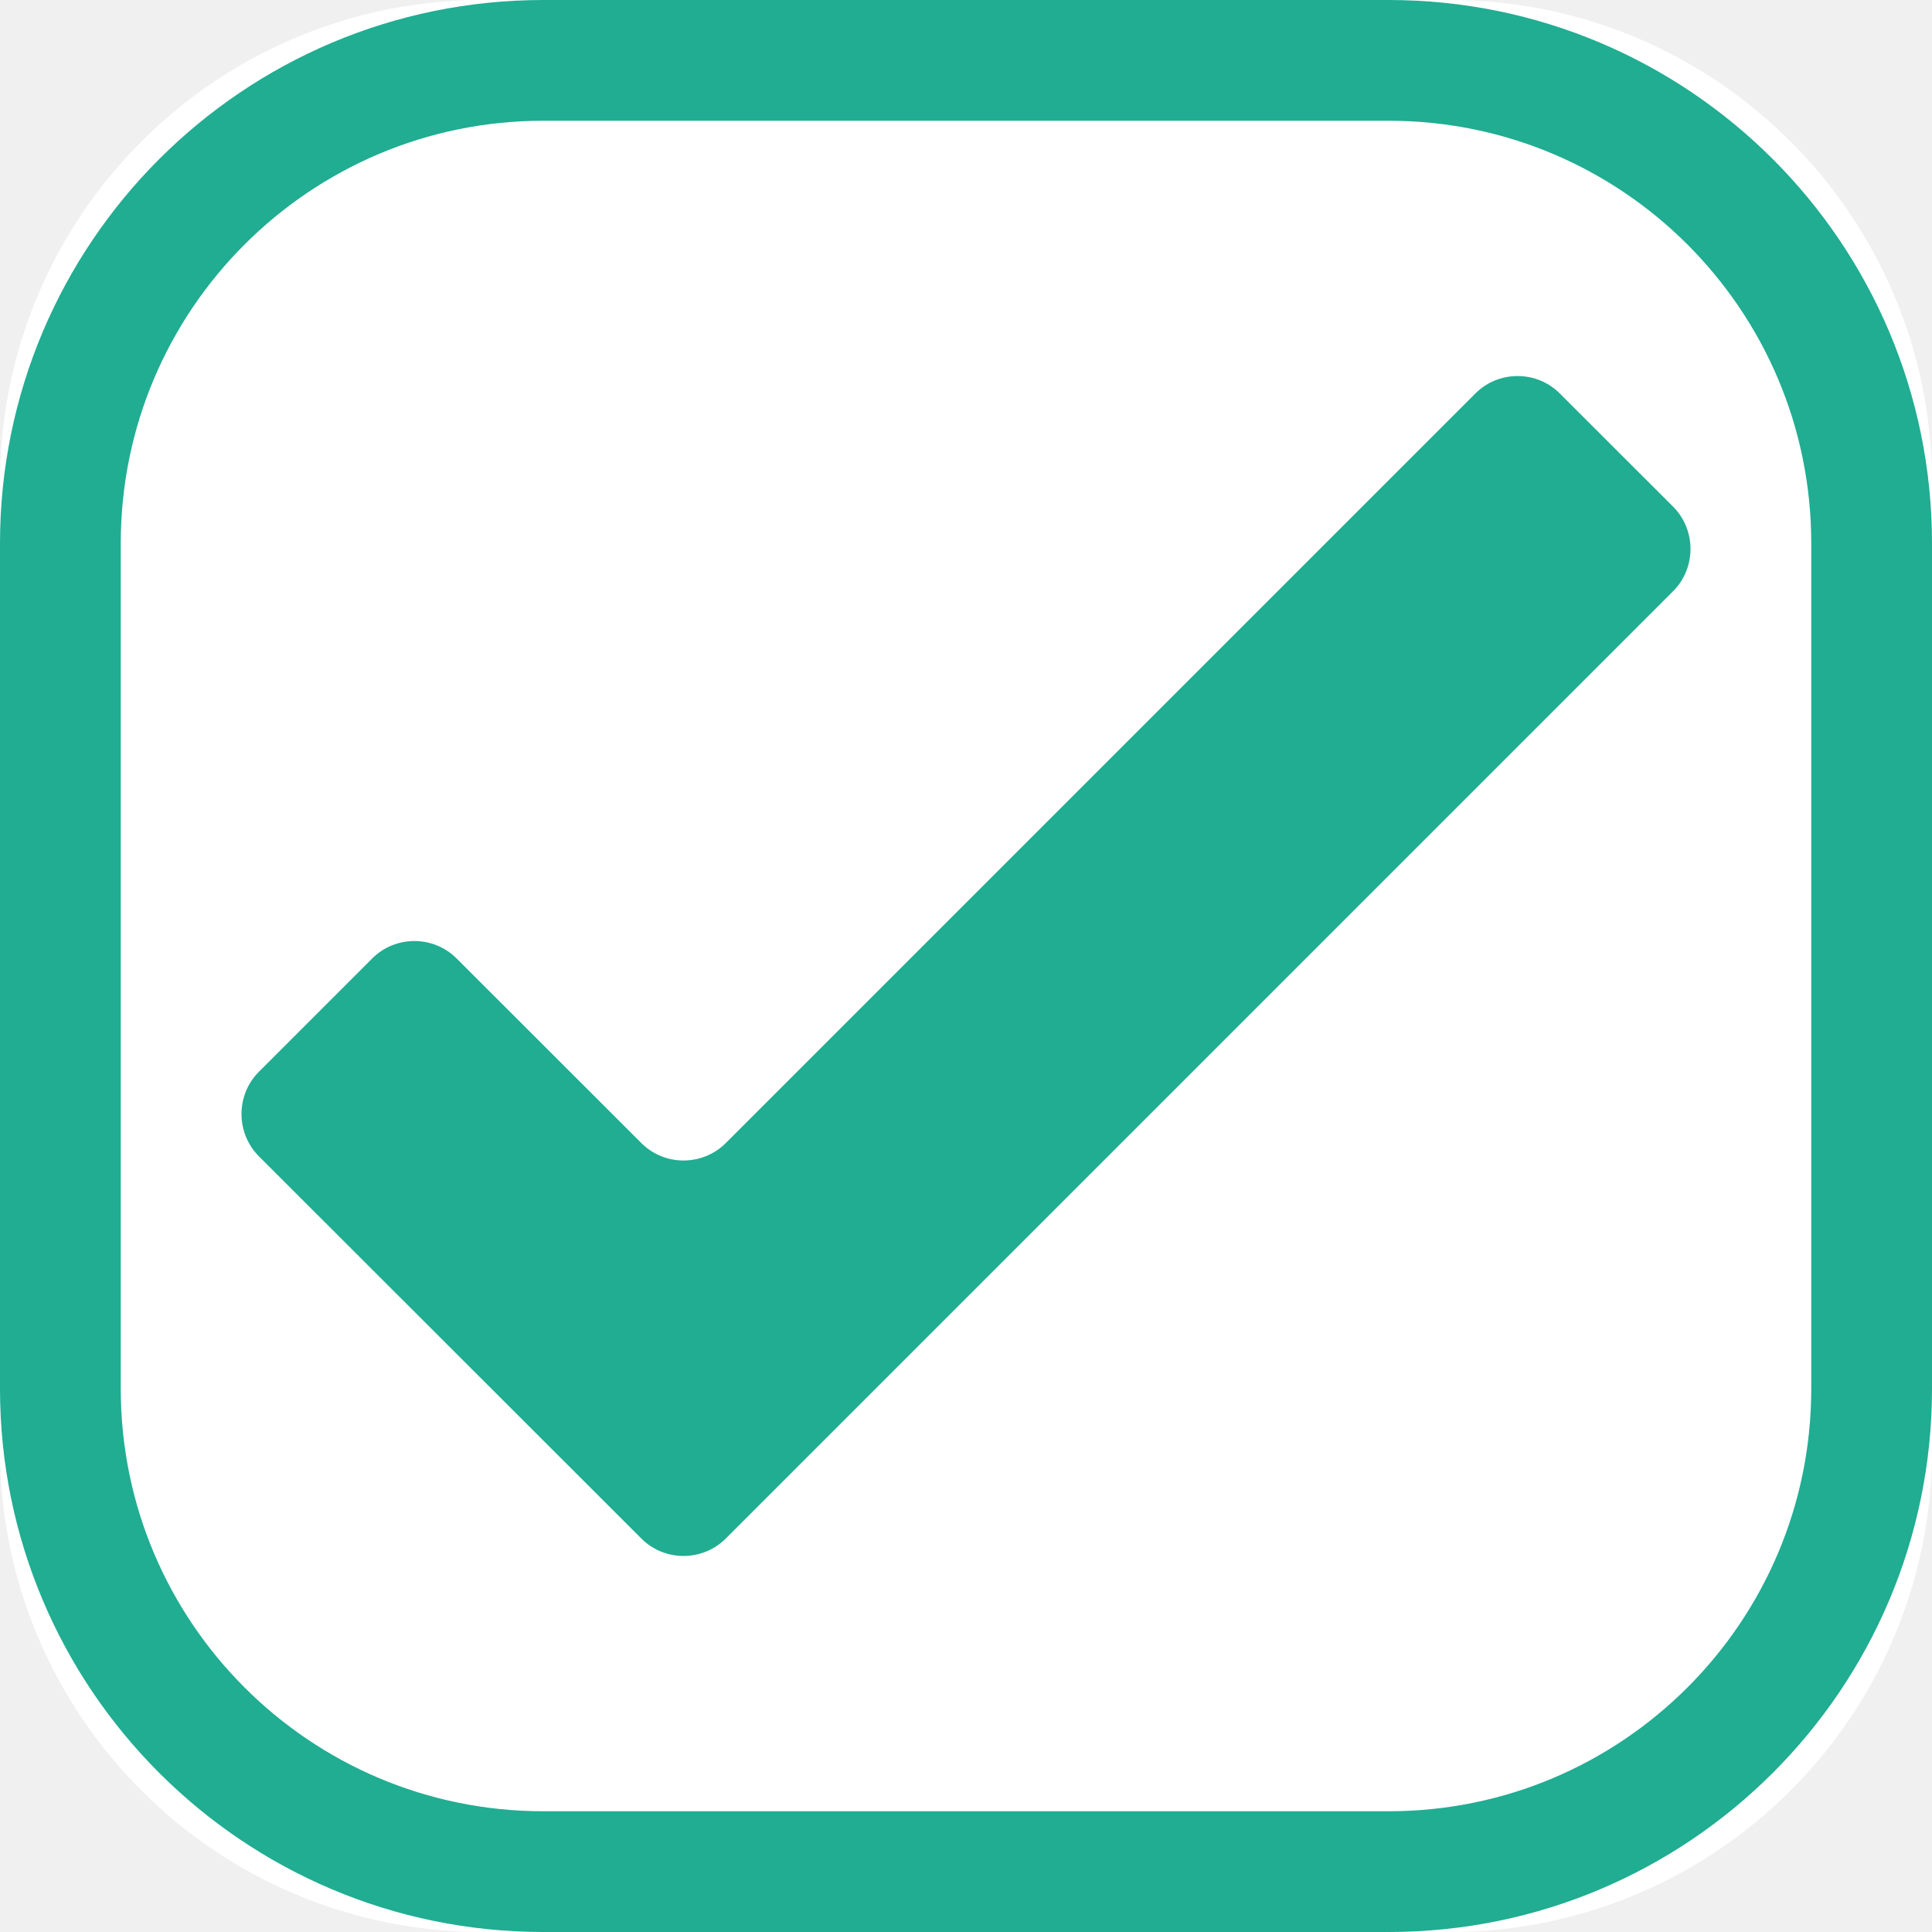
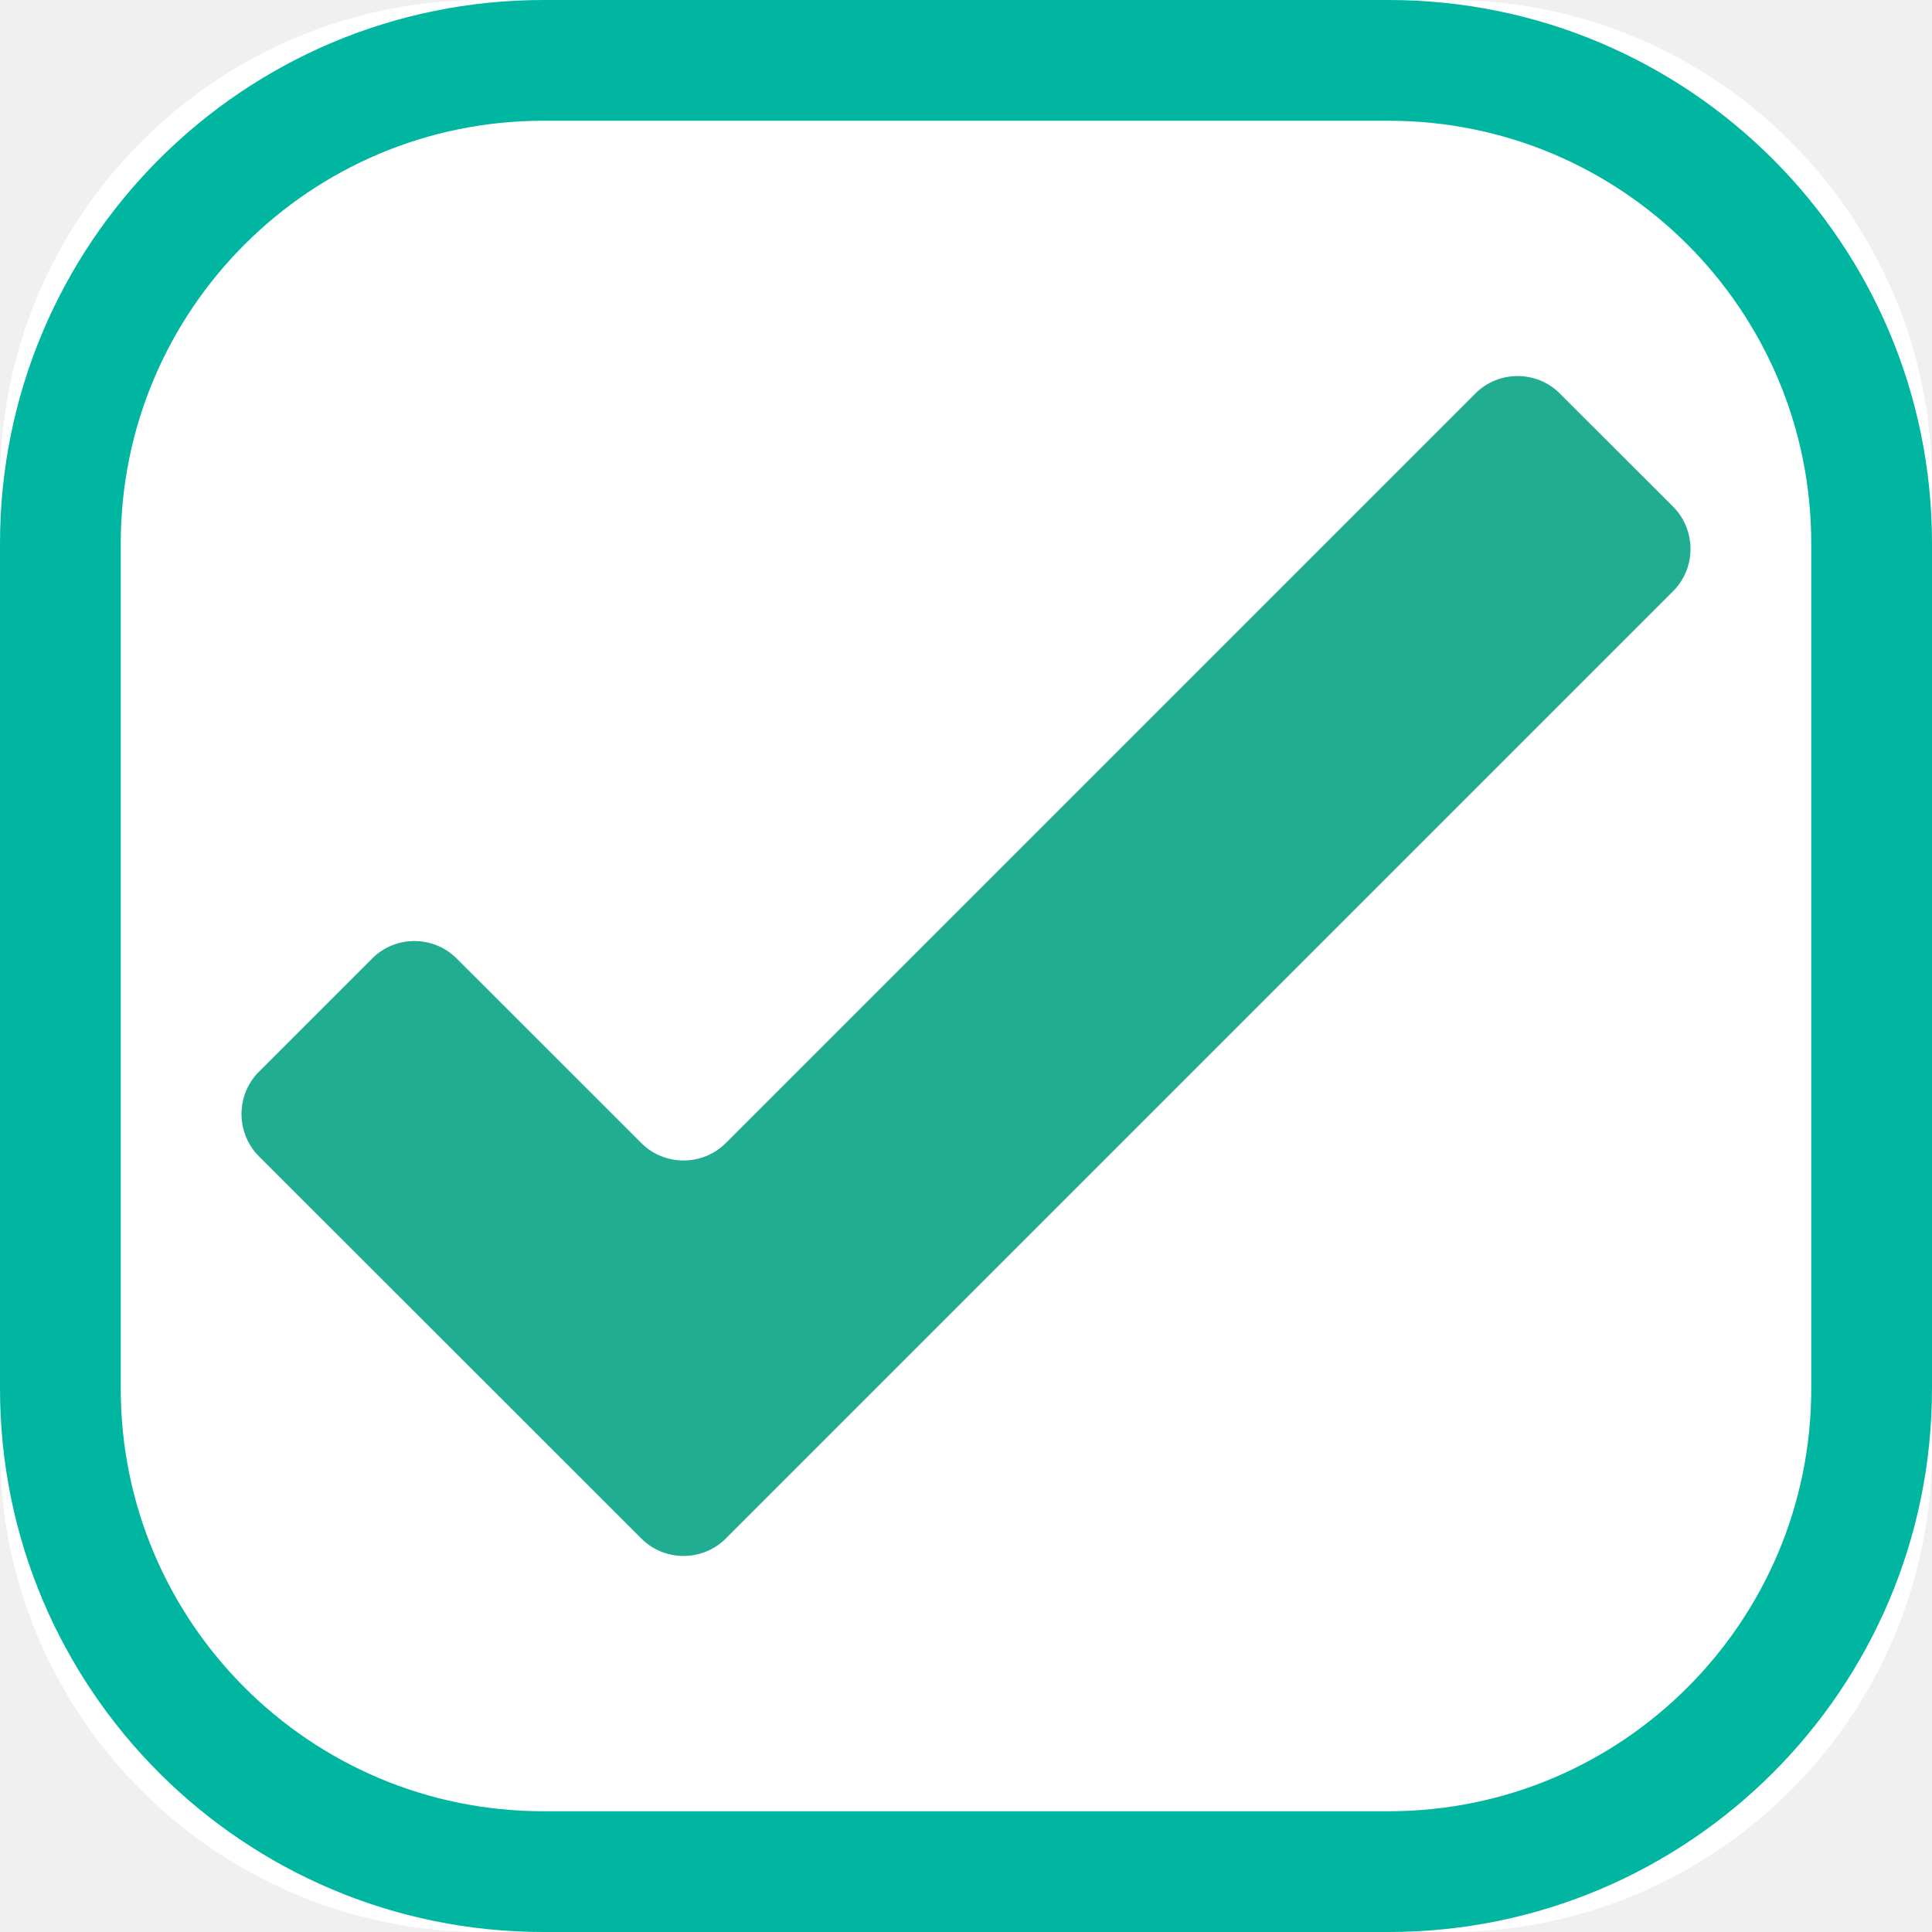
- <svg xmlns="http://www.w3.org/2000/svg" xmlns:xlink="http://www.w3.org/1999/xlink" width="16px" height="16px" viewBox="0 0 16 16" version="1.1">
-   <defs>
-     <rect id="path-1" x="0" y="0" width="16" height="16" rx="4" />
-   </defs>
-   <g id="ATOM---Checkboxes-and-Radio-buttons" stroke="none" stroke-width="1" fill="none" fill-rule="evenodd">
-     <g id="ATOM---Checkboxes-radio-buttons" transform="translate(-146, -917)">
-       <g id="checkbox-hover-active" transform="translate(146, 917)">
-         <g>
-           <g id="Rectangle-Copy-2">
-             <use fill="#FFFFFF" fill-rule="evenodd" xlink:href="#path-1" />
-             <rect stroke="#20AD92" stroke-width="1" x="0.5" y="0.5" width="15" height="15" rx="4" />
-           </g>
-           <g id="success" transform="translate(2, 2.5)" fill="#20AD92" fill-rule="nonzero">
-             <path d="M10.918,0.759 C10.726,0.566 10.41,0.566 10.218,0.759 L4.011,6.966 C3.818,7.159 3.503,7.159 3.311,6.966 L1.782,5.438 C1.589,5.245 1.274,5.245 1.082,5.438 L0.144,6.376 C-0.048,6.568 -0.048,6.883 0.144,7.076 L3.311,10.241 C3.503,10.434 3.818,10.434 4.011,10.241 L11.856,2.396 C12.048,2.204 12.048,1.889 11.856,1.696 L10.918,0.759 Z" />
-           </g>
+ <svg xmlns="http://www.w3.org/2000/svg" width="16px" height="16px" viewBox="0 0 16 16" version="1.1">
+   <defs />
+   <g id="ATOM---Checkboxes---Radio-buttons" stroke="none" stroke-width="1" fill="none" fill-rule="evenodd">
+     <g id="Checkboxes-Radio-Buttons" transform="translate(-177, -773)">
+       <g id="checkbox-active-hover" transform="translate(177, 772)">
+         <rect id="background" fill="#FFFFFF" x="0" y="1" width="16" height="16" rx="4" />
+         <g id="borderAndContent" transform="translate(0, 0.5)">
+           <rect id="border" stroke="#00B6A1" x="0.5" y="1" width="15" height="15" rx="4" />
+           <path d="M12.918,3.759 C12.726,3.566 12.41,3.566 12.218,3.759 L6.011,9.966 C5.818,10.159 5.503,10.159 5.311,9.966 L3.782,8.438 C3.589,8.245 3.274,8.245 3.082,8.438 L2.144,9.376 C1.952,9.568 1.952,9.883 2.144,10.076 L5.311,13.241 C5.503,13.434 5.818,13.434 6.011,13.241 L13.856,5.396 C14.048,5.204 14.048,4.889 13.856,4.696 L12.918,3.759 Z" id="success" fill="#20AD92" fill-rule="nonzero" />
        </g>
      </g>
    </g>
  </g>
</svg>
